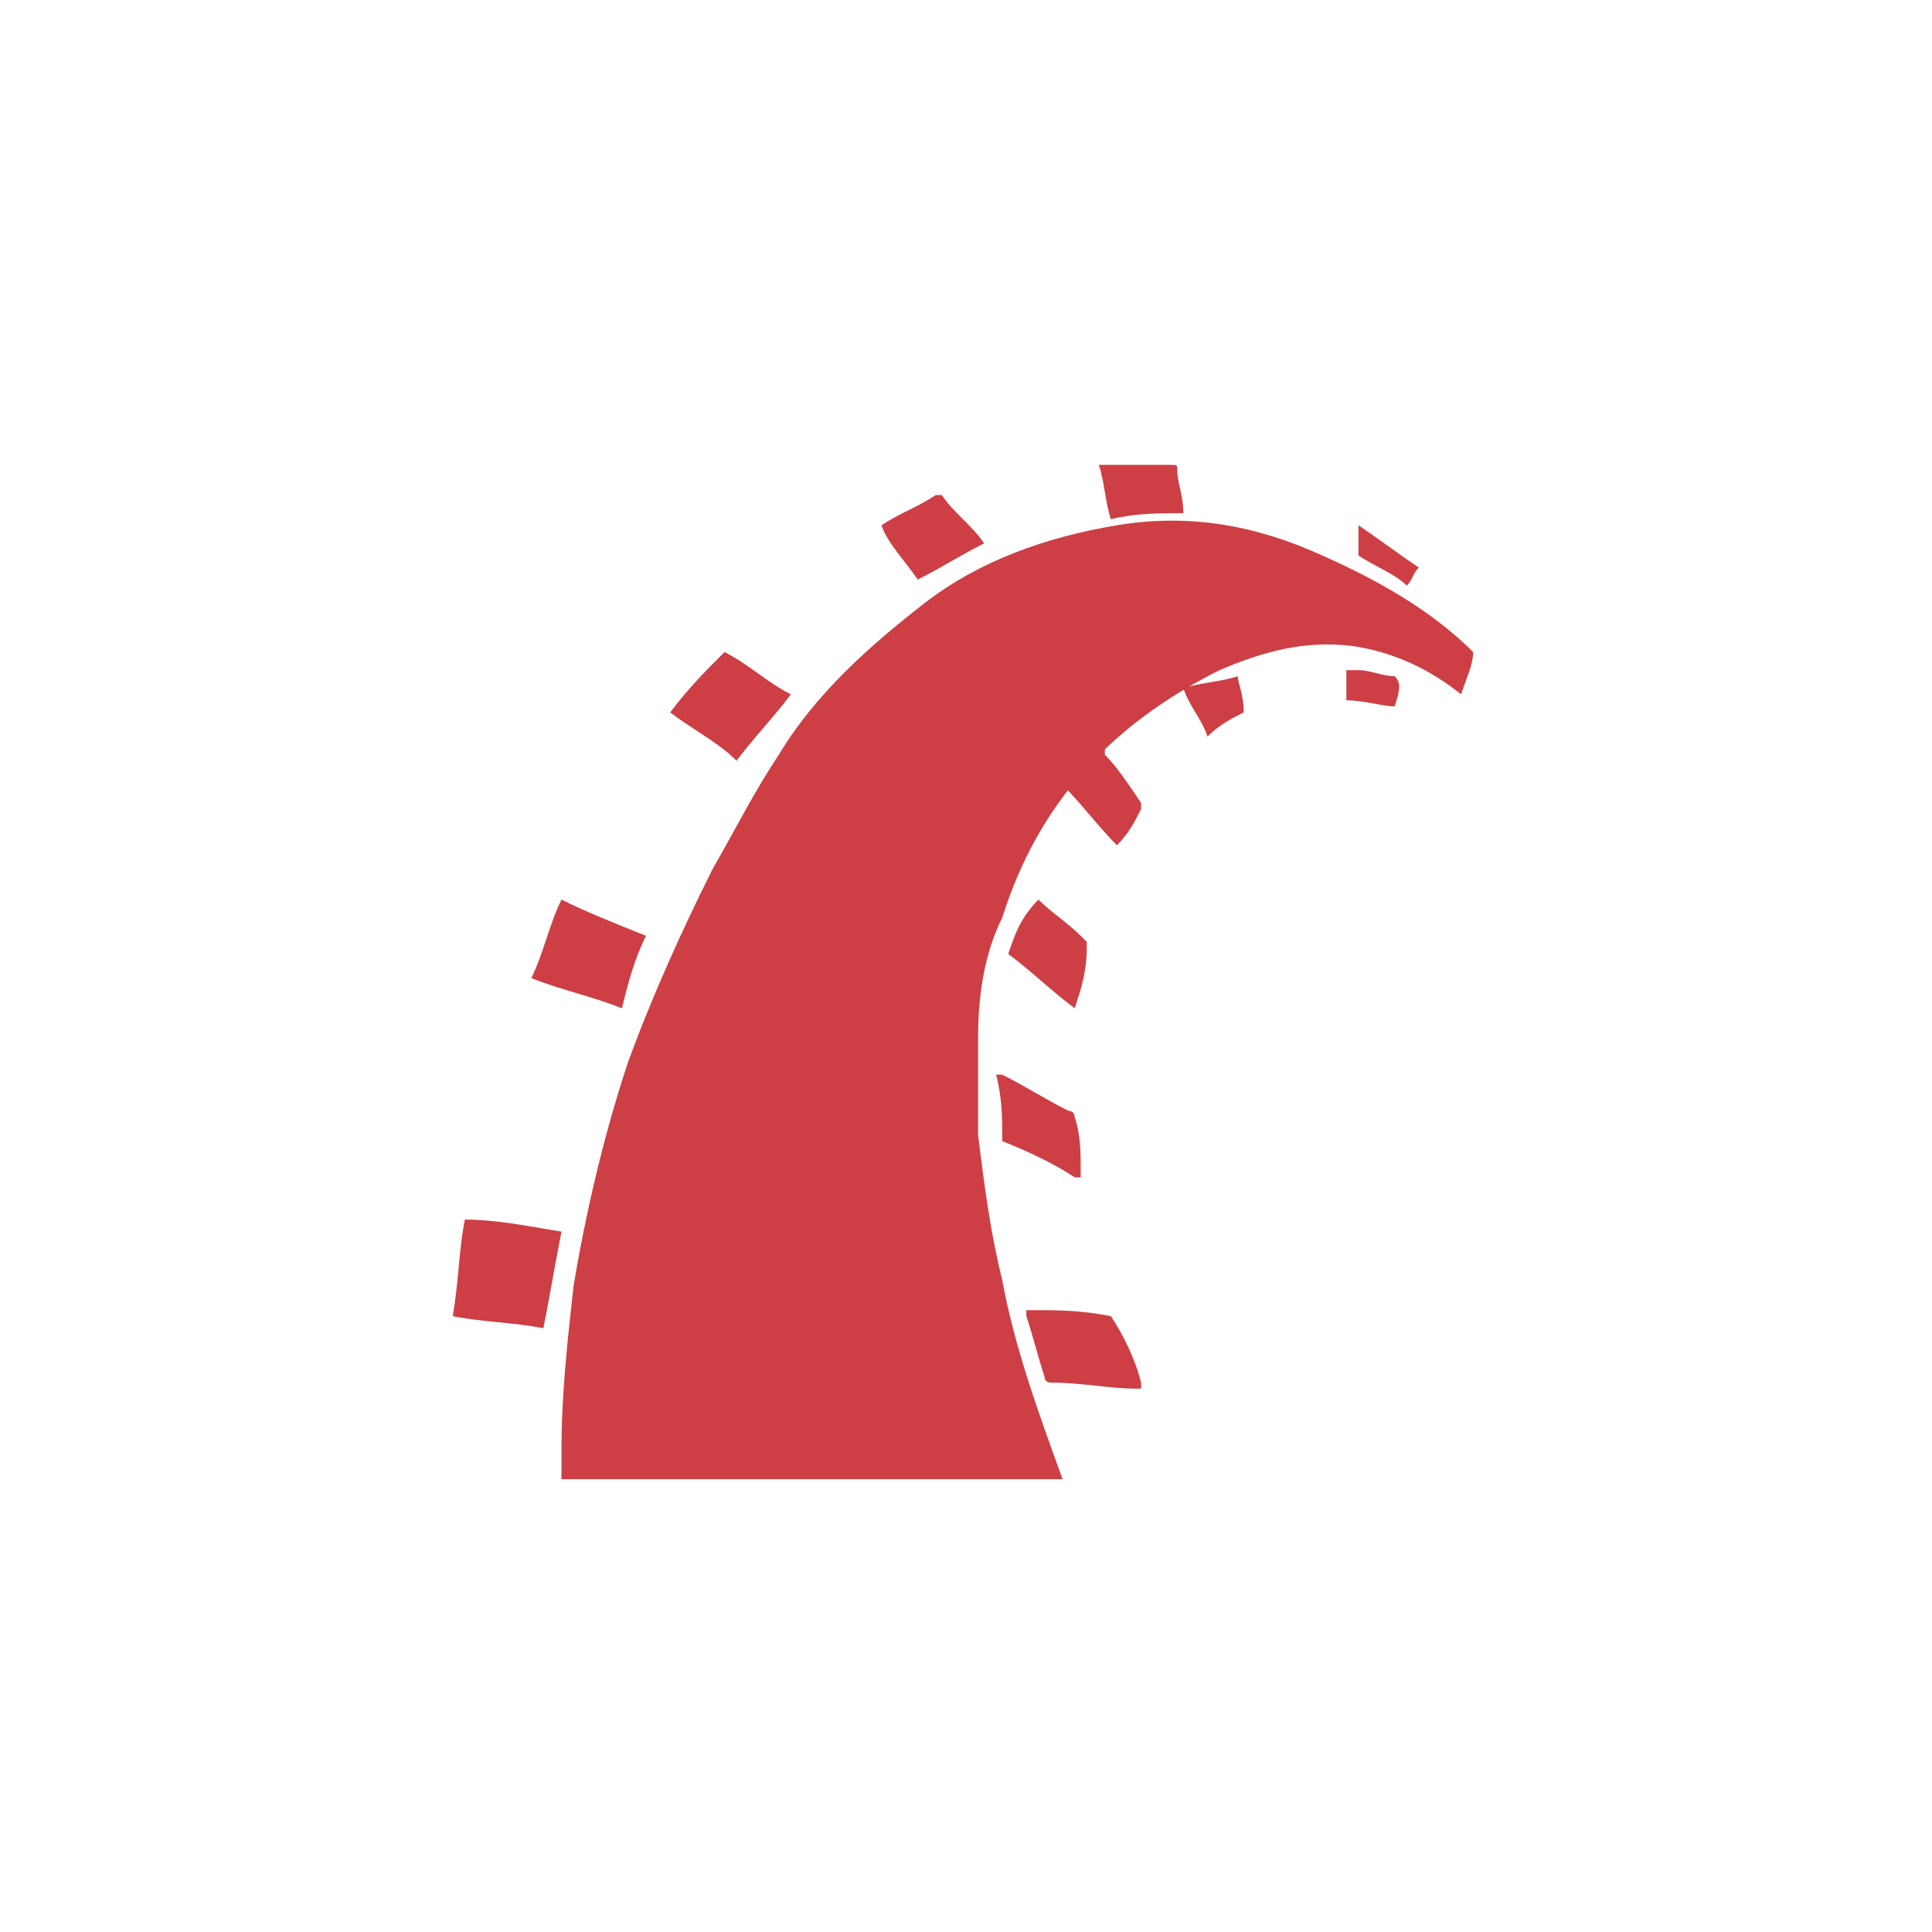
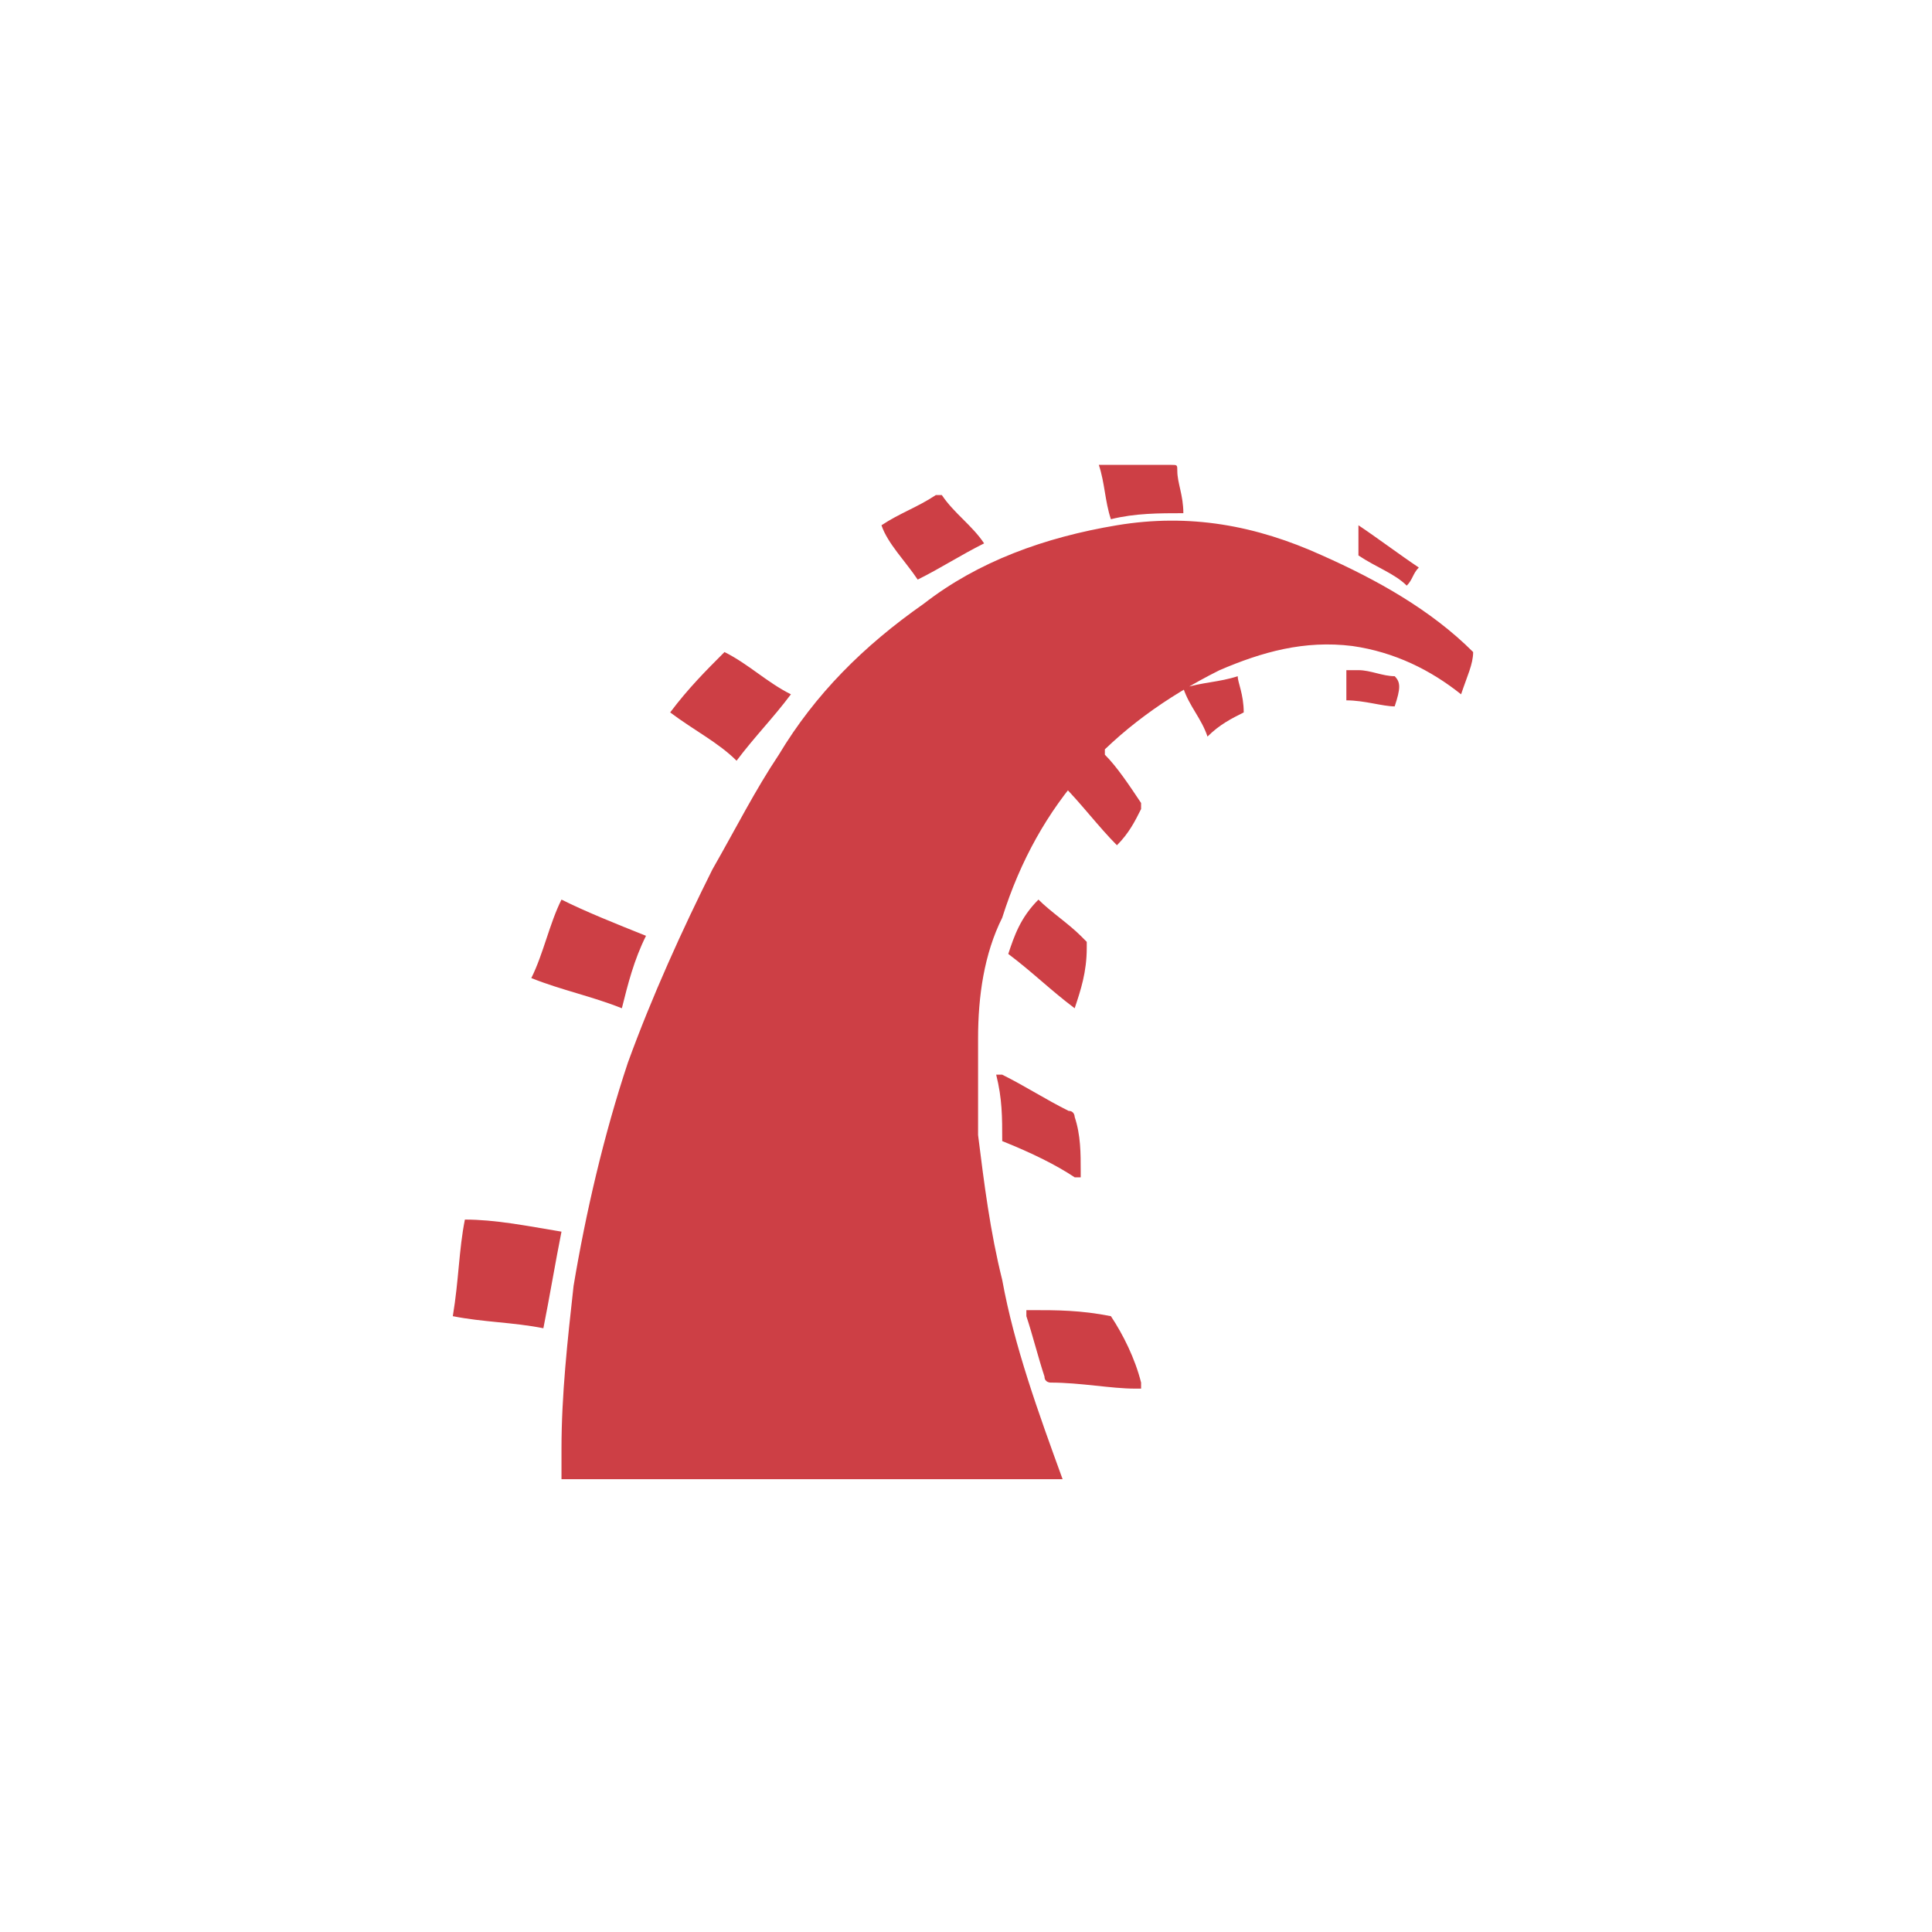
<svg xmlns="http://www.w3.org/2000/svg" version="1.1" id="Layer_1" x="0px" y="0px" viewBox="0 0 32 32" enable-background="new 0 0 32 32" xml:space="preserve">
-   <path fill="#CD3F45" d="M24.4,10.8c-0.7-0.7-1.6-1.2-2.5-1.6c-1.1-0.5-2.2-0.7-3.4-0.5c-1.2,0.2-2.3,0.6-3.2,1.3s-1.8,1.5-2.4,2.5  c-0.4,0.6-0.7,1.2-1.1,1.9c-0.5,1-1,2.1-1.4,3.2c-0.4,1.2-0.7,2.5-0.9,3.7c-0.1,0.9-0.2,1.8-0.2,2.7c0,0.2,0,0.3,0,0.5  c2.8,0,5.6,0,8.3,0c0,0,0,0,0,0c-0.4-1.1-0.8-2.2-1-3.3c-0.2-0.8-0.3-1.6-0.4-2.4c0-0.5,0-1.1,0-1.6c0-0.7,0.1-1.4,0.4-2  c0.6-1.9,1.8-3.2,3.6-4.1c0.7-0.3,1.4-0.5,2.2-0.4c0.7,0.1,1.3,0.4,1.8,0.8c0,0,0,0,0,0C24.3,11.2,24.4,11,24.4,10.8  C24.5,10.8,24.5,10.8,24.4,10.8L24.4,10.8z M7.7,20.2c-0.1,0.5-0.1,1-0.2,1.6c0.5,0.1,1,0.1,1.5,0.2c0.1-0.5,0.2-1.1,0.3-1.6  C8.7,20.3,8.2,20.2,7.7,20.2L7.7,20.2z M10.7,15.5c-0.5-0.2-1-0.4-1.4-0.6c-0.2,0.4-0.3,0.9-0.5,1.3c0.5,0.2,1,0.3,1.5,0.5  C10.4,16.3,10.5,15.9,10.7,15.5L10.7,15.5z M18.4,21.8C18.4,21.7,18.4,21.7,18.4,21.8c-0.5-0.1-0.9-0.1-1.3-0.1c0,0,0,0-0.1,0  c0,0,0,0,0,0.1c0.1,0.3,0.2,0.7,0.3,1c0,0.1,0.1,0.1,0.1,0.1c0.5,0,1,0.1,1.4,0.1c0,0,0.1,0,0.1,0c0,0,0,0,0-0.1  C18.8,22.5,18.6,22.1,18.4,21.8L18.4,21.8z M13.1,11.5c-0.4-0.2-0.7-0.5-1.1-0.7c-0.3,0.3-0.6,0.6-0.9,1c0.4,0.3,0.8,0.5,1.1,0.8  C12.5,12.2,12.8,11.9,13.1,11.5z M16.6,18.9C16.6,18.9,16.6,18.9,16.6,18.9c0.5,0.2,0.9,0.4,1.2,0.6c0,0,0,0,0.1,0c0,0,0-0.1,0-0.1  c0-0.3,0-0.6-0.1-0.9c0,0,0-0.1-0.1-0.1c-0.4-0.2-0.7-0.4-1.1-0.6c0,0,0,0-0.1,0C16.6,18.2,16.6,18.5,16.6,18.9L16.6,18.9z M16.3,9  c-0.2-0.3-0.5-0.5-0.7-0.8c0,0-0.1,0-0.1,0c-0.3,0.2-0.6,0.3-0.9,0.5c0,0,0,0,0,0C14.7,9,15,9.3,15.2,9.6C15.6,9.4,15.9,9.2,16.3,9  L16.3,9z M16.7,15.8c0.4,0.3,0.7,0.6,1.1,0.9c0,0,0,0,0,0c0.1-0.3,0.2-0.6,0.2-1c0,0,0-0.1,0-0.1c0,0-0.1-0.1-0.1-0.1  c-0.2-0.2-0.5-0.4-0.7-0.6C16.9,15.2,16.8,15.5,16.7,15.8z M19.6,8.5C19.6,8.5,19.6,8.4,19.6,8.5c0-0.3-0.1-0.5-0.1-0.7  c0-0.1,0-0.1-0.1-0.1c-0.3,0-0.5,0-0.8,0c-0.1,0-0.3,0-0.4,0c0.1,0.3,0.1,0.6,0.2,0.9C18.8,8.5,19.2,8.5,19.6,8.5L19.6,8.5z   M18.9,13.4c0,0,0-0.1,0-0.1c-0.2-0.3-0.4-0.6-0.6-0.8c0,0,0,0,0-0.1c-0.2,0.2-0.4,0.4-0.7,0.6c0.3,0.3,0.6,0.7,0.9,1  C18.7,13.8,18.8,13.6,18.9,13.4L18.9,13.4z M20.5,11.2c-0.3,0.1-0.6,0.1-0.9,0.2c0.1,0.3,0.3,0.5,0.4,0.8c0.2-0.2,0.4-0.3,0.6-0.4  c0,0,0,0,0,0C20.6,11.5,20.5,11.3,20.5,11.2z M22.5,9.2c0.3,0.2,0.6,0.3,0.8,0.5c0.1-0.1,0.1-0.2,0.2-0.3c-0.3-0.2-0.7-0.5-1-0.7  c0,0,0,0,0,0C22.5,8.8,22.5,9,22.5,9.2C22.5,9.1,22.5,9.2,22.5,9.2L22.5,9.2z M23.1,11.2c-0.2,0-0.4-0.1-0.6-0.1c-0.1,0-0.1,0-0.2,0  c0,0.2,0,0.3,0,0.5c0.3,0,0.6,0.1,0.8,0.1C23.2,11.4,23.2,11.3,23.1,11.2C23.2,11.2,23.1,11.2,23.1,11.2L23.1,11.2z" />
+   <path fill="#CD3F45" d="M24.4,10.8c-0.7-0.7-1.6-1.2-2.5-1.6c-1.1-0.5-2.2-0.7-3.4-0.5c-1.2,0.2-2.3,0.6-3.2,1.3  c-1,0.7-1.8,1.5-2.4,2.5c-0.4,0.6-0.7,1.2-1.1,1.9c-0.5,1-1,2.1-1.4,3.2c-0.4,1.2-0.7,2.5-0.9,3.7c-0.1,0.9-0.2,1.8-0.2,2.7  c0,0.2,0,0.3,0,0.5c2.8,0,5.6,0,8.3,0c0,0,0,0,0,0c-0.4-1.1-0.8-2.2-1-3.3c-0.2-0.8-0.3-1.6-0.4-2.4c0-0.5,0-1.1,0-1.6  c0-0.7,0.1-1.4,0.4-2c0.6-1.9,1.8-3.2,3.6-4.1c0.7-0.3,1.4-0.5,2.2-0.4c0.7,0.1,1.3,0.4,1.8,0.8c0,0,0,0,0,0  C24.3,11.2,24.4,11,24.4,10.8C24.5,10.8,24.5,10.8,24.4,10.8L24.4,10.8z M7.7,20.2c-0.1,0.5-0.1,1-0.2,1.6c0.5,0.1,1,0.1,1.5,0.2  c0.1-0.5,0.2-1.1,0.3-1.6C8.7,20.3,8.2,20.2,7.7,20.2L7.7,20.2z M10.7,15.5c-0.5-0.2-1-0.4-1.4-0.6c-0.2,0.4-0.3,0.9-0.5,1.3  c0.5,0.2,1,0.3,1.5,0.5C10.4,16.3,10.5,15.9,10.7,15.5L10.7,15.5z M18.4,21.8C18.4,21.7,18.4,21.7,18.4,21.8  c-0.5-0.1-0.9-0.1-1.3-0.1c0,0,0,0-0.1,0c0,0,0,0,0,0.1c0.1,0.3,0.2,0.7,0.3,1c0,0.1,0.1,0.1,0.1,0.1c0.5,0,1,0.1,1.4,0.1  c0,0,0.1,0,0.1,0c0,0,0,0,0-0.1C18.8,22.5,18.6,22.1,18.4,21.8L18.4,21.8z M13.1,11.5c-0.4-0.2-0.7-0.5-1.1-0.7  c-0.3,0.3-0.6,0.6-0.9,1c0.4,0.3,0.8,0.5,1.1,0.8C12.5,12.2,12.8,11.9,13.1,11.5z M16.6,18.9C16.6,18.9,16.6,18.9,16.6,18.9  c0.5,0.2,0.9,0.4,1.2,0.6c0,0,0,0,0.1,0c0,0,0-0.1,0-0.1c0-0.3,0-0.6-0.1-0.9c0,0,0-0.1-0.1-0.1c-0.4-0.2-0.7-0.4-1.1-0.6  c0,0,0,0-0.1,0C16.6,18.2,16.6,18.5,16.6,18.9L16.6,18.9z M16.3,9c-0.2-0.3-0.5-0.5-0.7-0.8c0,0-0.1,0-0.1,0  c-0.3,0.2-0.6,0.3-0.9,0.5c0,0,0,0,0,0C14.7,9,15,9.3,15.2,9.6C15.6,9.4,15.9,9.2,16.3,9L16.3,9z M16.7,15.8  c0.4,0.3,0.7,0.6,1.1,0.9c0,0,0,0,0,0c0.1-0.3,0.2-0.6,0.2-1c0,0,0-0.1,0-0.1c0,0-0.1-0.1-0.1-0.1c-0.2-0.2-0.5-0.4-0.7-0.6  C16.9,15.2,16.8,15.5,16.7,15.8z M19.6,8.5C19.6,8.5,19.6,8.4,19.6,8.5c0-0.3-0.1-0.5-0.1-0.7c0-0.1,0-0.1-0.1-0.1  c-0.3,0-0.5,0-0.8,0c-0.1,0-0.3,0-0.4,0c0.1,0.3,0.1,0.6,0.2,0.9C18.8,8.5,19.2,8.5,19.6,8.5L19.6,8.5z M18.9,13.4c0,0,0-0.1,0-0.1  c-0.2-0.3-0.4-0.6-0.6-0.8c0,0,0,0,0-0.1c-0.2,0.2-0.4,0.4-0.7,0.6c0.3,0.3,0.6,0.7,0.9,1C18.7,13.8,18.8,13.6,18.9,13.4L18.9,13.4z   M20.5,11.2c-0.3,0.1-0.6,0.1-0.9,0.2c0.1,0.3,0.3,0.5,0.4,0.8c0.2-0.2,0.4-0.3,0.6-0.4c0,0,0,0,0,0C20.6,11.5,20.5,11.3,20.5,11.2z   M22.5,9.2c0.3,0.2,0.6,0.3,0.8,0.5c0.1-0.1,0.1-0.2,0.2-0.3c-0.3-0.2-0.7-0.5-1-0.7c0,0,0,0,0,0C22.5,8.8,22.5,9,22.5,9.2  C22.5,9.1,22.5,9.2,22.5,9.2L22.5,9.2z M23.1,11.2c-0.2,0-0.4-0.1-0.6-0.1c-0.1,0-0.1,0-0.2,0c0,0.2,0,0.3,0,0.5  c0.3,0,0.6,0.1,0.8,0.1C23.2,11.4,23.2,11.3,23.1,11.2C23.2,11.2,23.1,11.2,23.1,11.2L23.1,11.2z" />
</svg>
